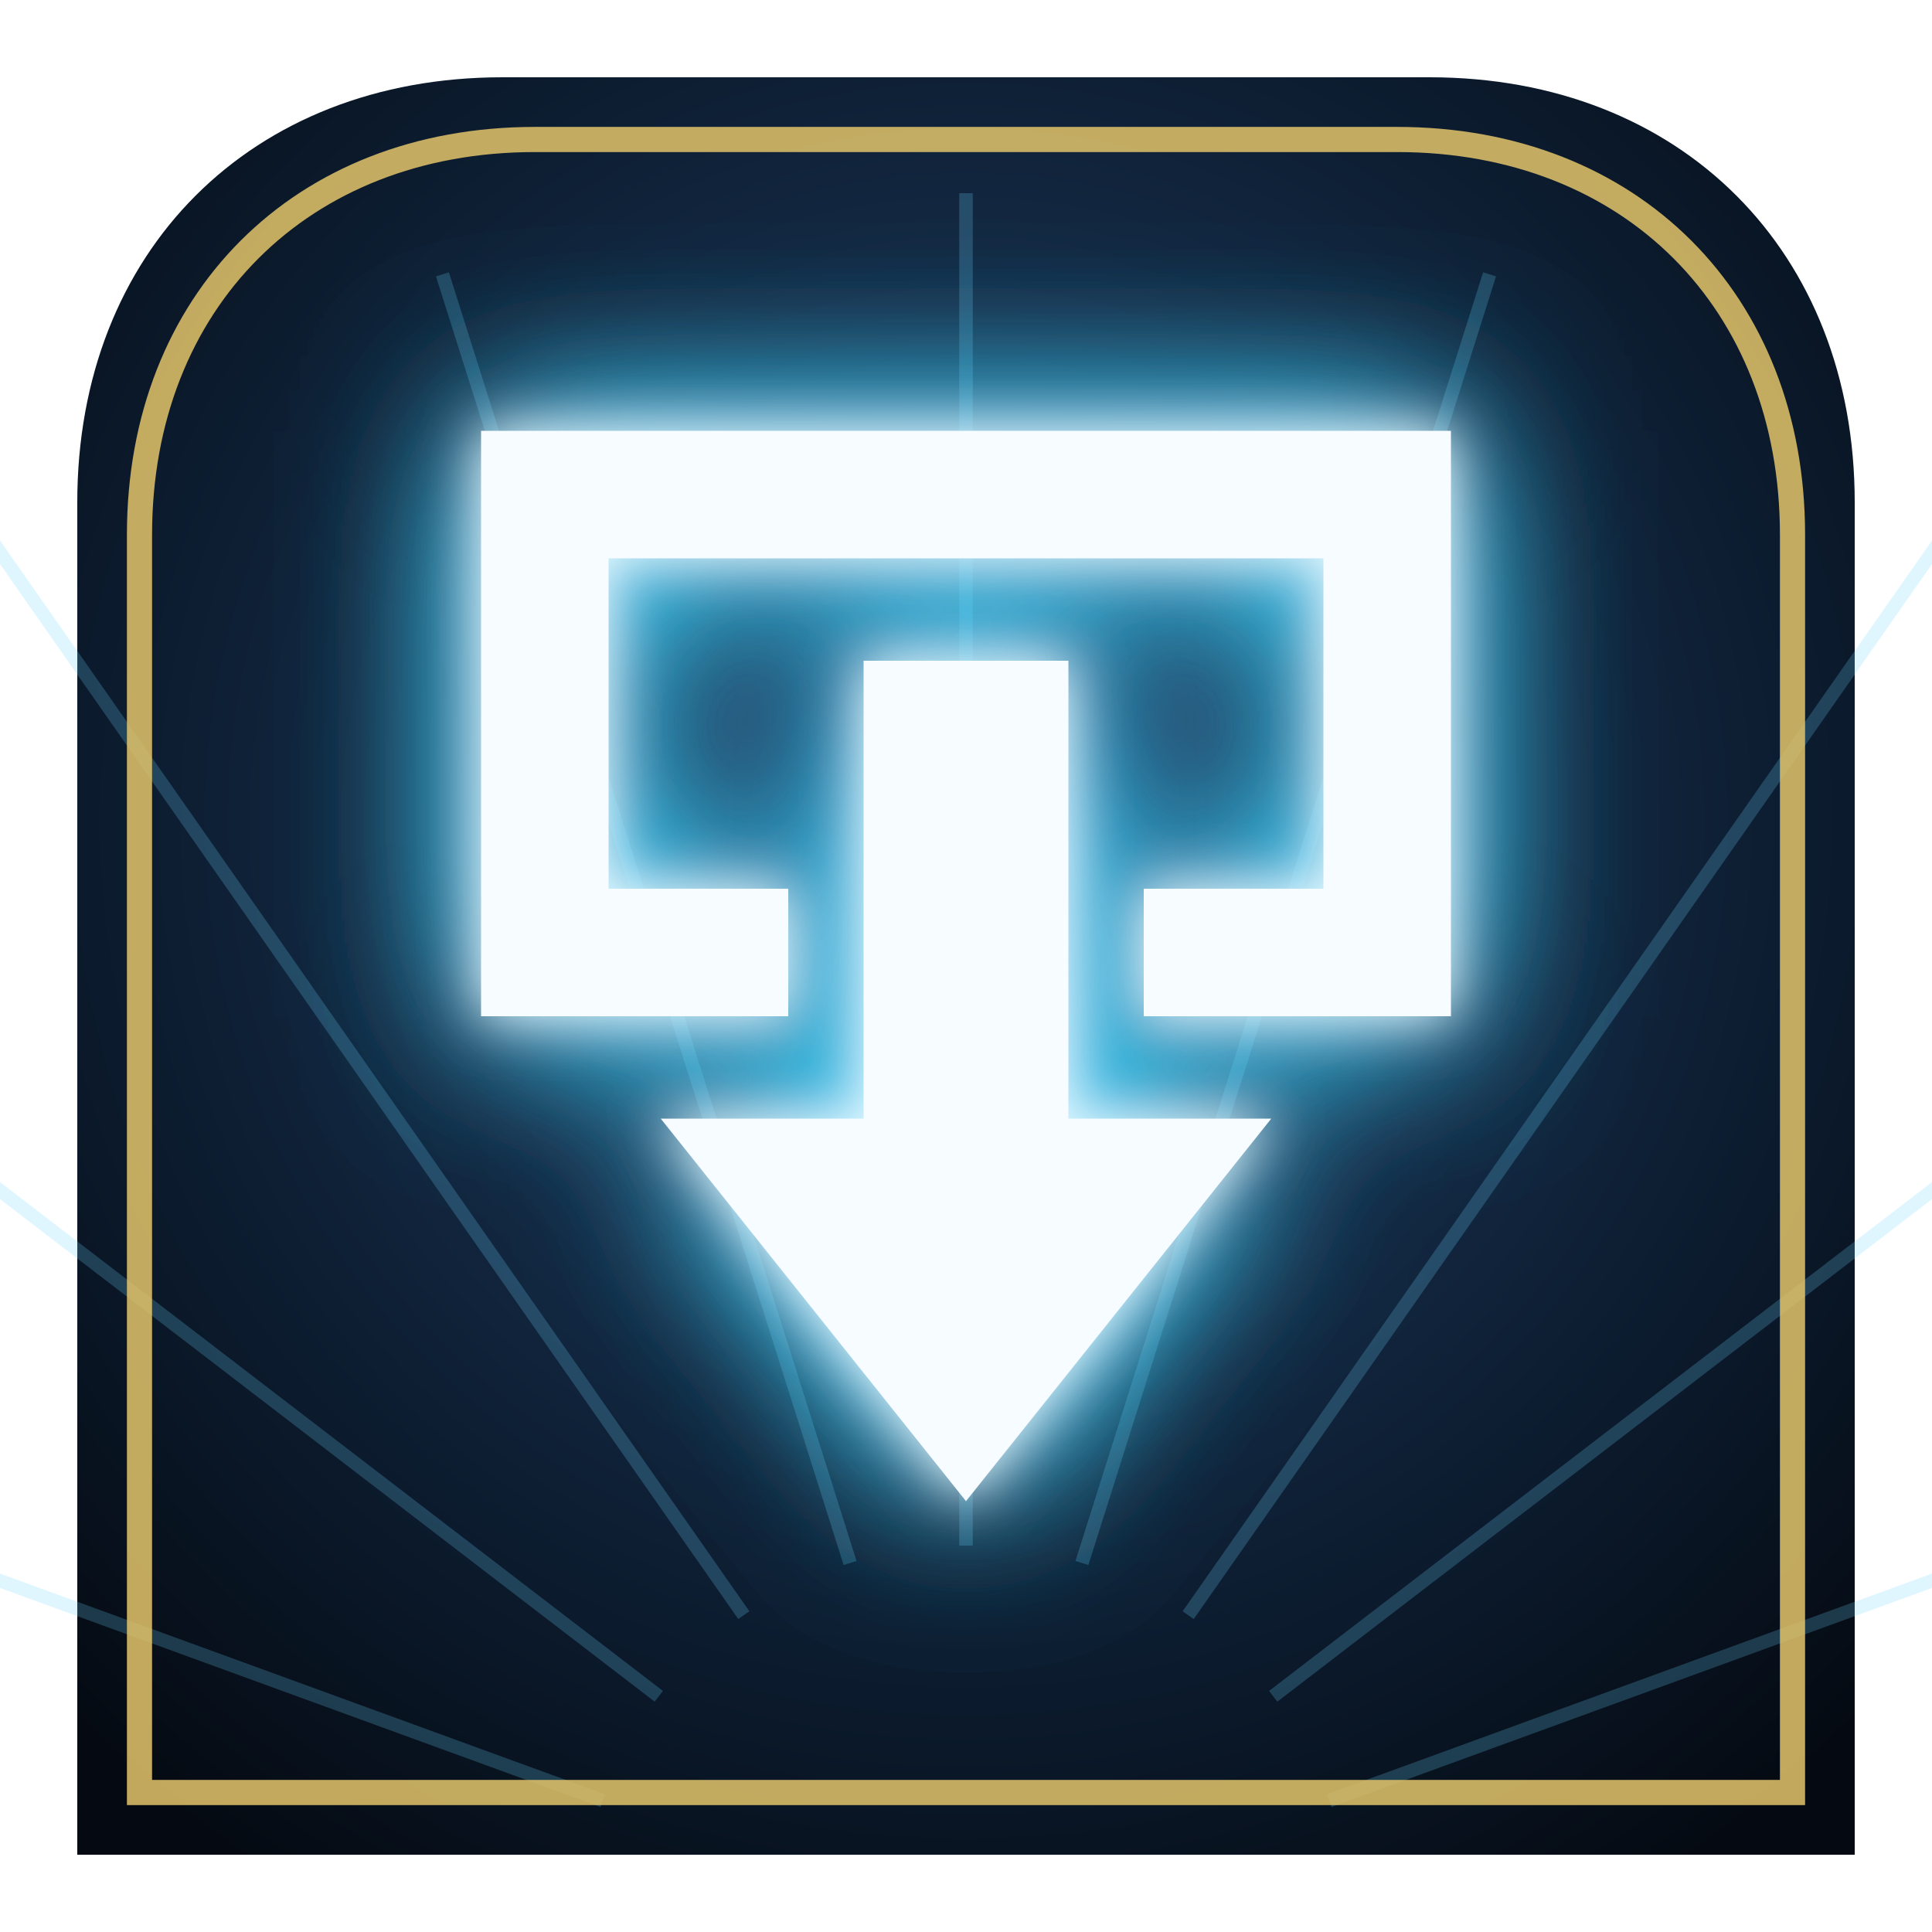
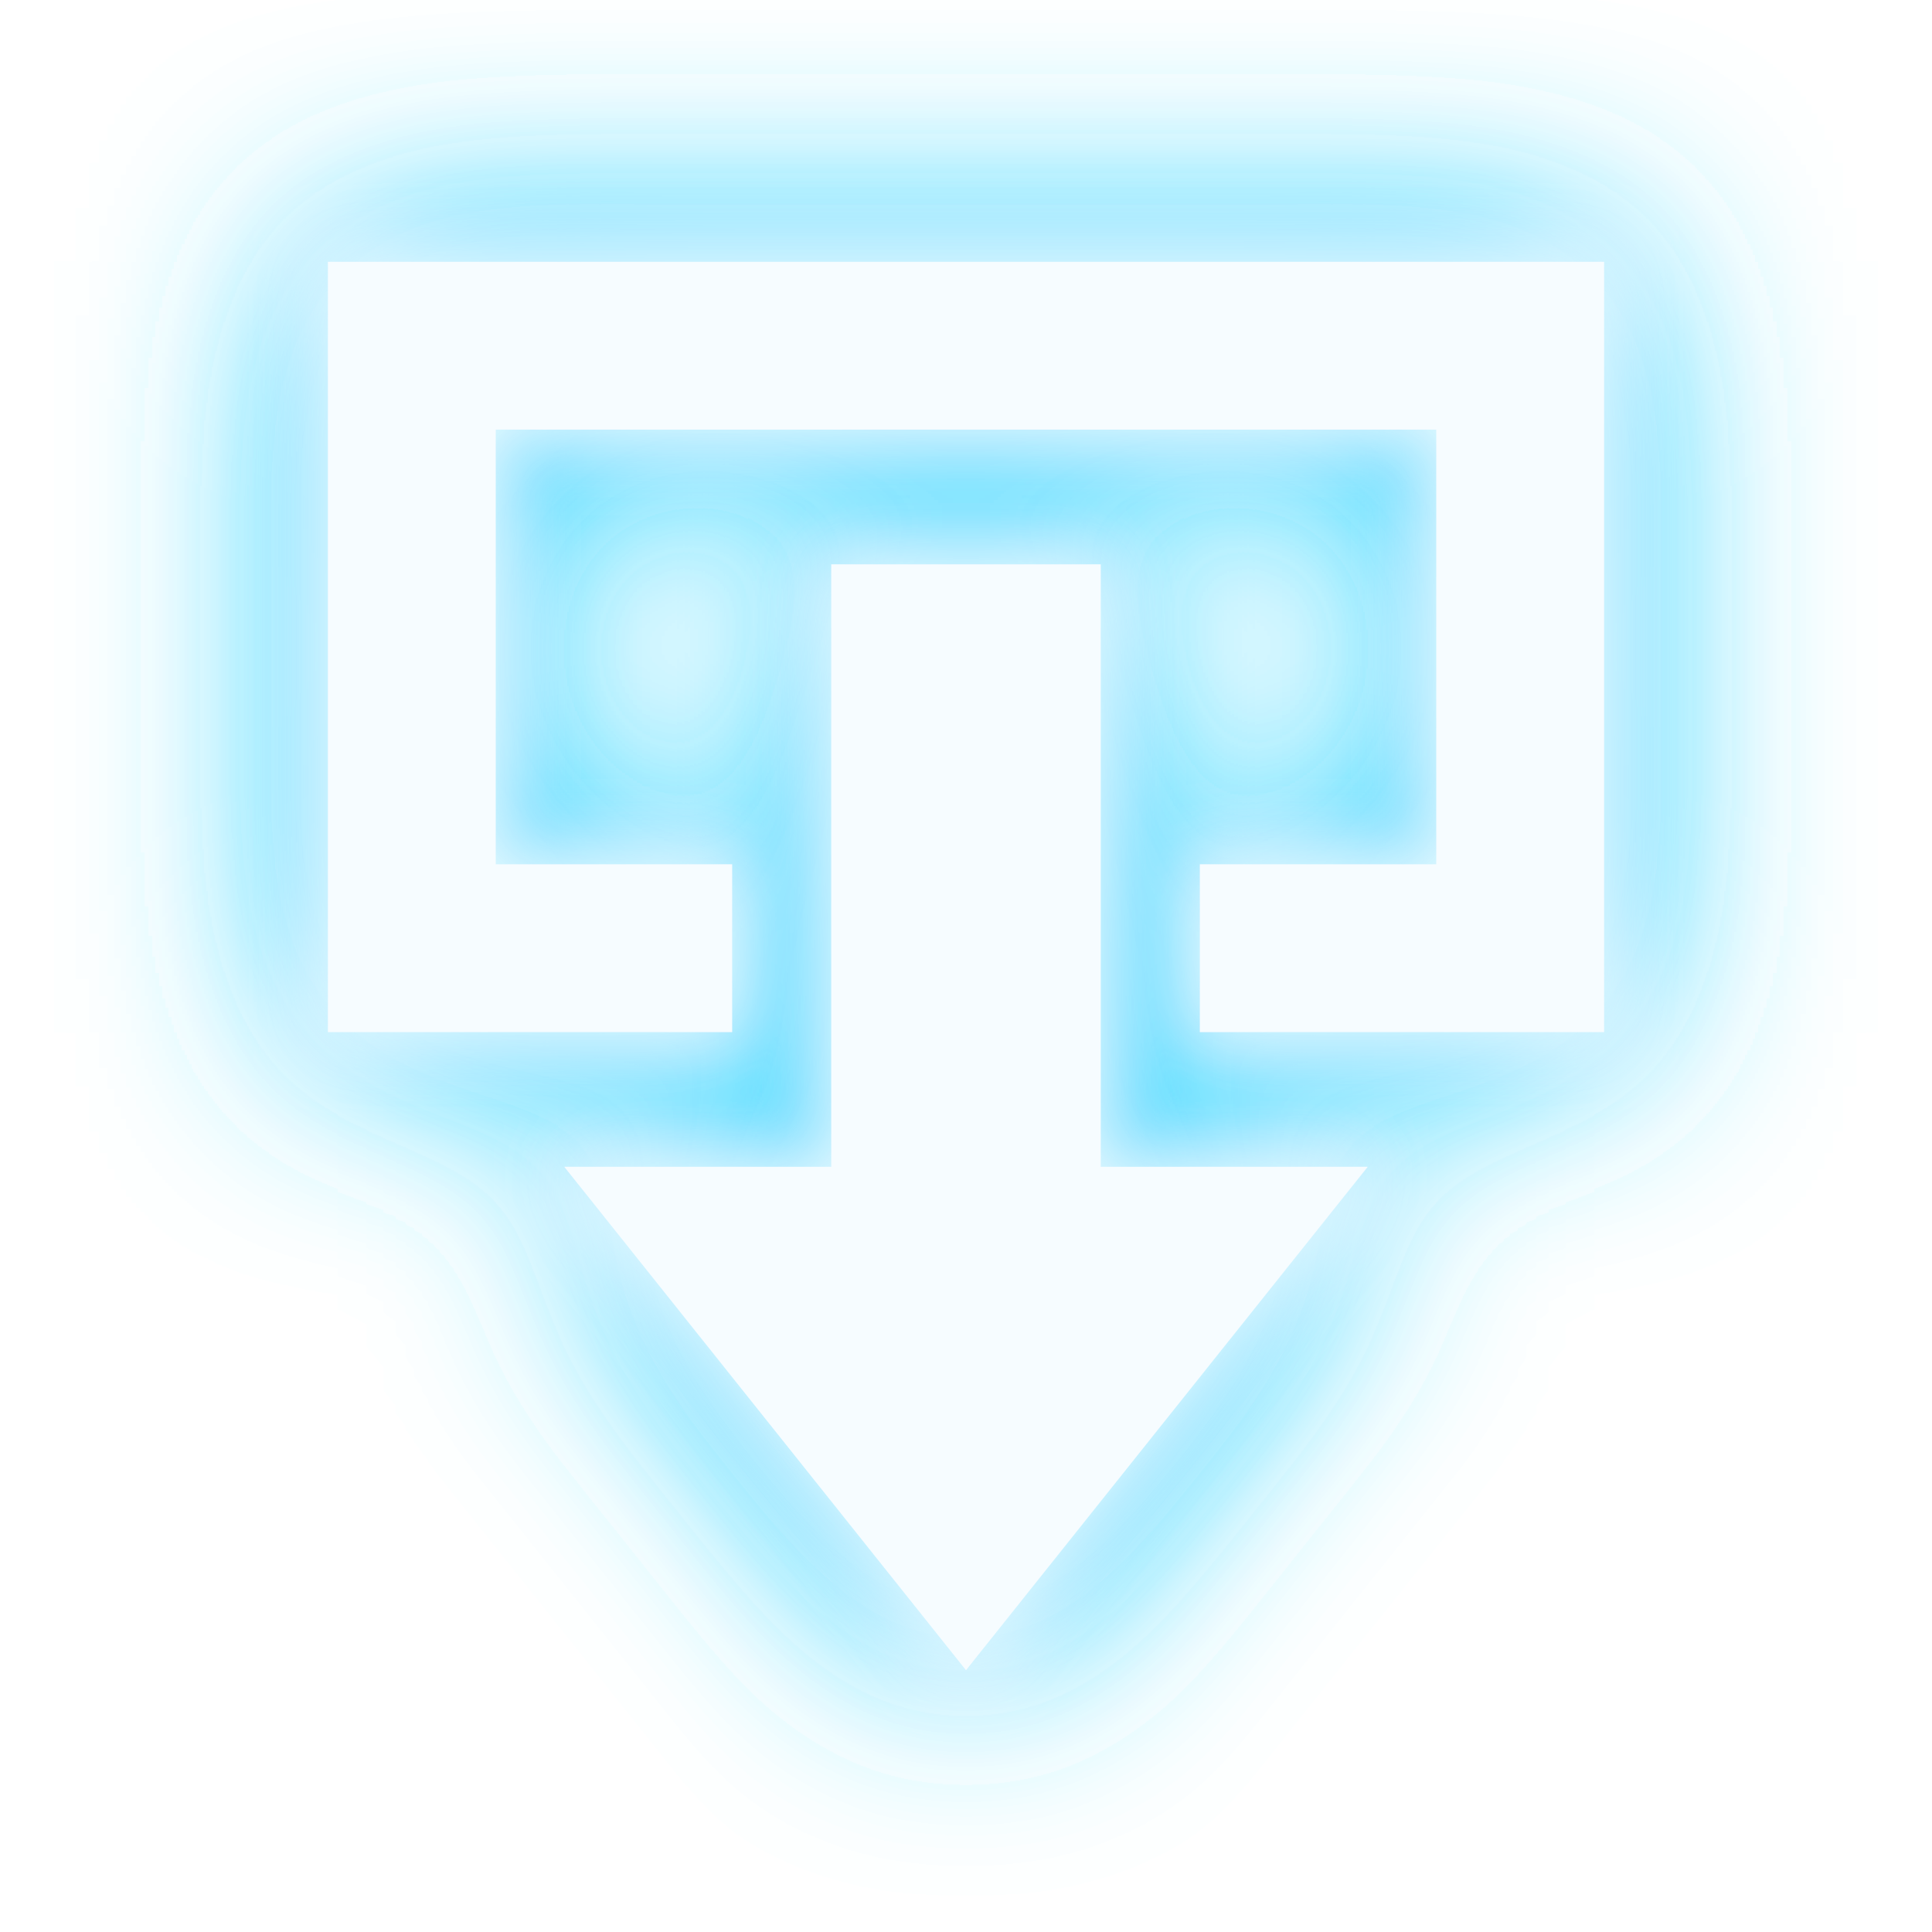
- <svg xmlns="http://www.w3.org/2000/svg" viewBox="0 0 100 100" width="100" height="100">
+ <svg xmlns="http://www.w3.org/2000/svg" viewBox="12 12 76 76" width="100" height="100">
  <defs>
    <radialGradient id="nuitis" cx=".5" cy=".42" r=".7">
      <stop offset="0" stop-color="#21416a" />
      <stop offset=".7" stop-color="#0b1a2c" />
      <stop offset="1" stop-color="#050a12" />
    </radialGradient>
    <filter id="halo" x="-40%" y="-40%" width="180%" height="180%">
      <feGaussianBlur in="SourceAlpha" stdDeviation="4.5" result="b" />
      <feFlood flood-color="#3fd8ff" flood-opacity=".95" />
      <feComposite in2="b" operator="in" result="c" />
      <feGaussianBlur in="SourceAlpha" stdDeviation="1.4" result="d" />
      <feFlood flood-color="#e8fbff" />
      <feComposite in2="d" operator="in" result="e" />
      <feMerge>
        <feMergeNode in="c" />
        <feMergeNode in="c" />
        <feMergeNode in="e" />
        <feMergeNode in="SourceGraphic" />
      </feMerge>
    </filter>
  </defs>
-   <path d="M4 96V26C4 13 13 4 26 4H74C87 4 96 13 96 26V96Z" fill="url(#nuitis)" />
-   <g opacity=".22">
-     <line x1="31.2" y1="93.2" x2="-34.6" y2="69.2" stroke="#6fd8ff" stroke-width="0.7" />
-     <line x1="34.1" y1="87.8" x2="-21.4" y2="45.2" stroke="#6fd8ff" stroke-width="0.7" />
-     <line x1="38.5" y1="83.6" x2="-1.6" y2="26.3" stroke="#6fd8ff" stroke-width="0.7" />
-     <line x1="44.0" y1="80.9" x2="22.9" y2="14.2" stroke="#6fd8ff" stroke-width="0.7" />
-     <line x1="50.0" y1="80.0" x2="50.0" y2="10.0" stroke="#6fd8ff" stroke-width="0.7" />
-     <line x1="56.0" y1="80.9" x2="77.1" y2="14.2" stroke="#6fd8ff" stroke-width="0.7" />
-     <line x1="61.5" y1="83.6" x2="101.6" y2="26.3" stroke="#6fd8ff" stroke-width="0.7" />
-     <line x1="65.9" y1="87.8" x2="121.4" y2="45.2" stroke="#6fd8ff" stroke-width="0.7" />
-     <line x1="68.8" y1="93.2" x2="134.6" y2="69.2" stroke="#6fd8ff" stroke-width="0.7" />
-   </g>
-   <path d="M4 96V26C4 13 13 4 26 4H74C87 4 96 13 96 26V96Z" fill="none" stroke="#e3c46a" stroke-width="1.4" opacity=".85" transform="translate(50 50) scale(.93) translate(-50 -50)" />
  <g fill="#f6fcff" filter="url(#halo)">
    <path d="M24.9 22.3 L75.1 22.3 L75.1 52.6 L59.2 52.6 L59.2 46.0 L68.5 46.0 L68.5 28.9 L31.5 28.9 L31.5 46.0 L40.8 46.0 L40.8 52.6 L24.9 52.6 Z" fill-rule="evenodd" />
    <path d="M44.7 34.2 L55.3 34.2 L55.3 57.9 L65.8 57.9 L50.0 77.7 L34.2 57.9 L44.7 57.9 Z" fill-rule="evenodd" />
  </g>
</svg>
